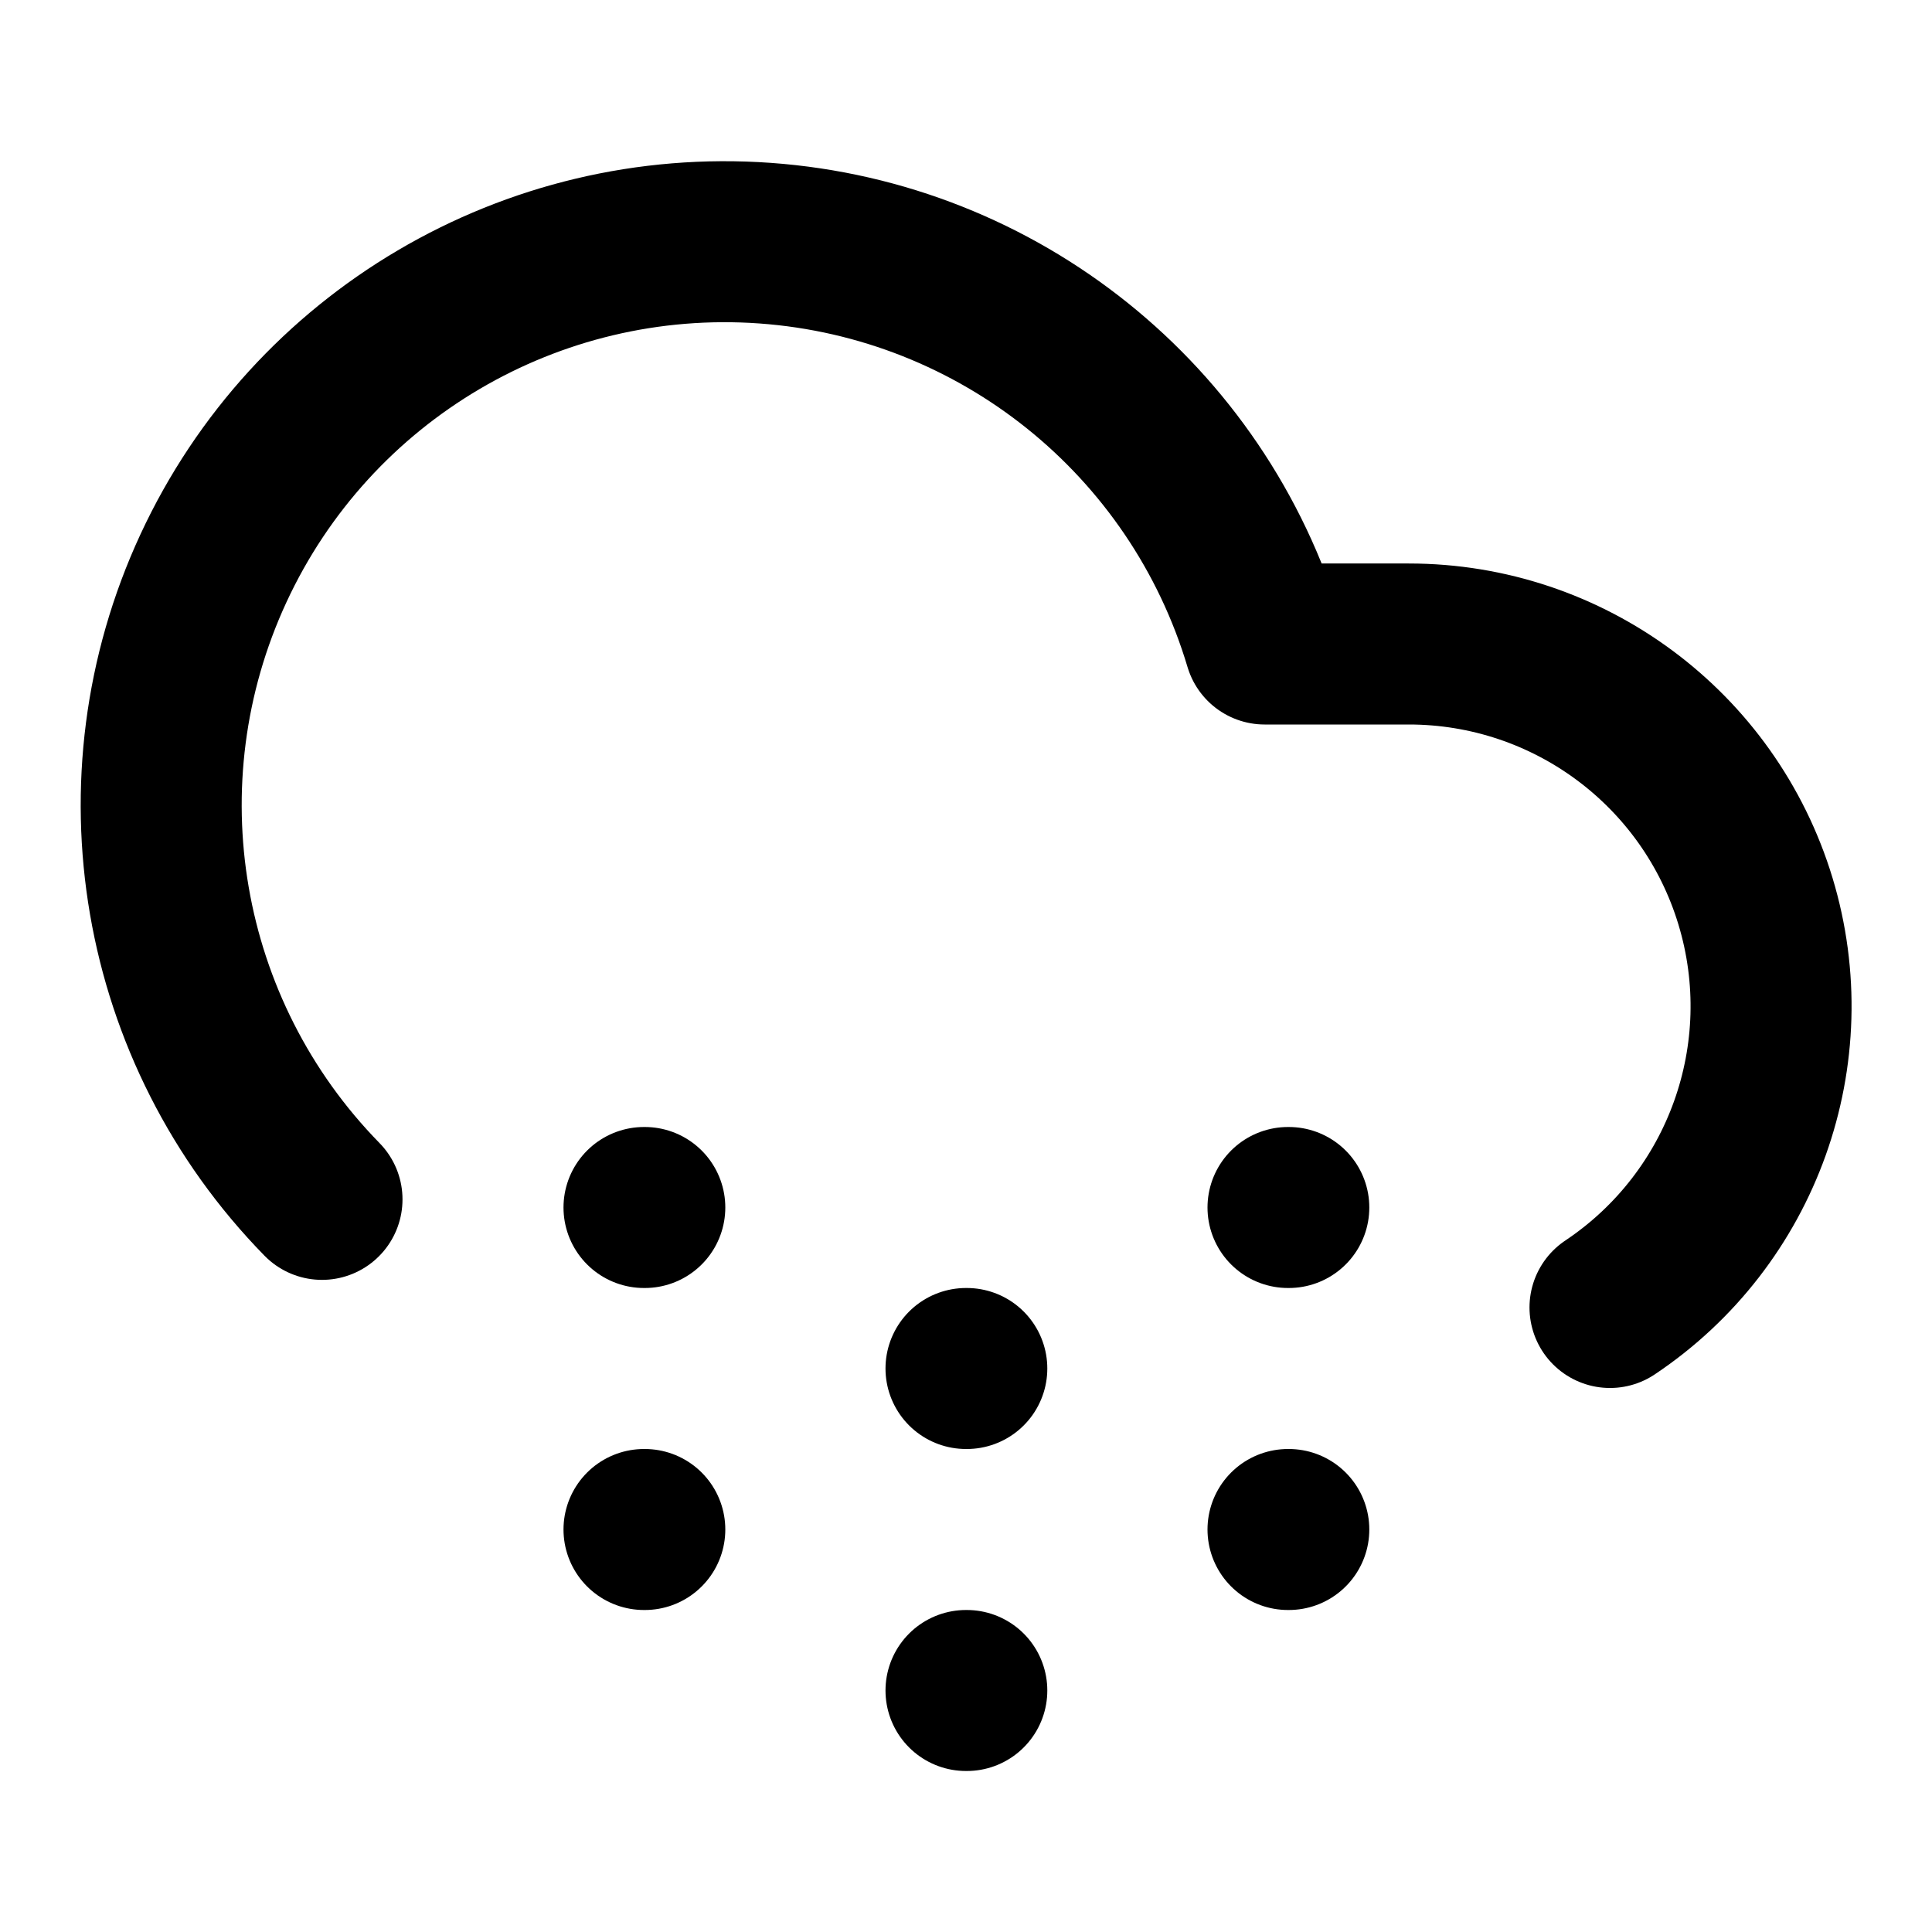
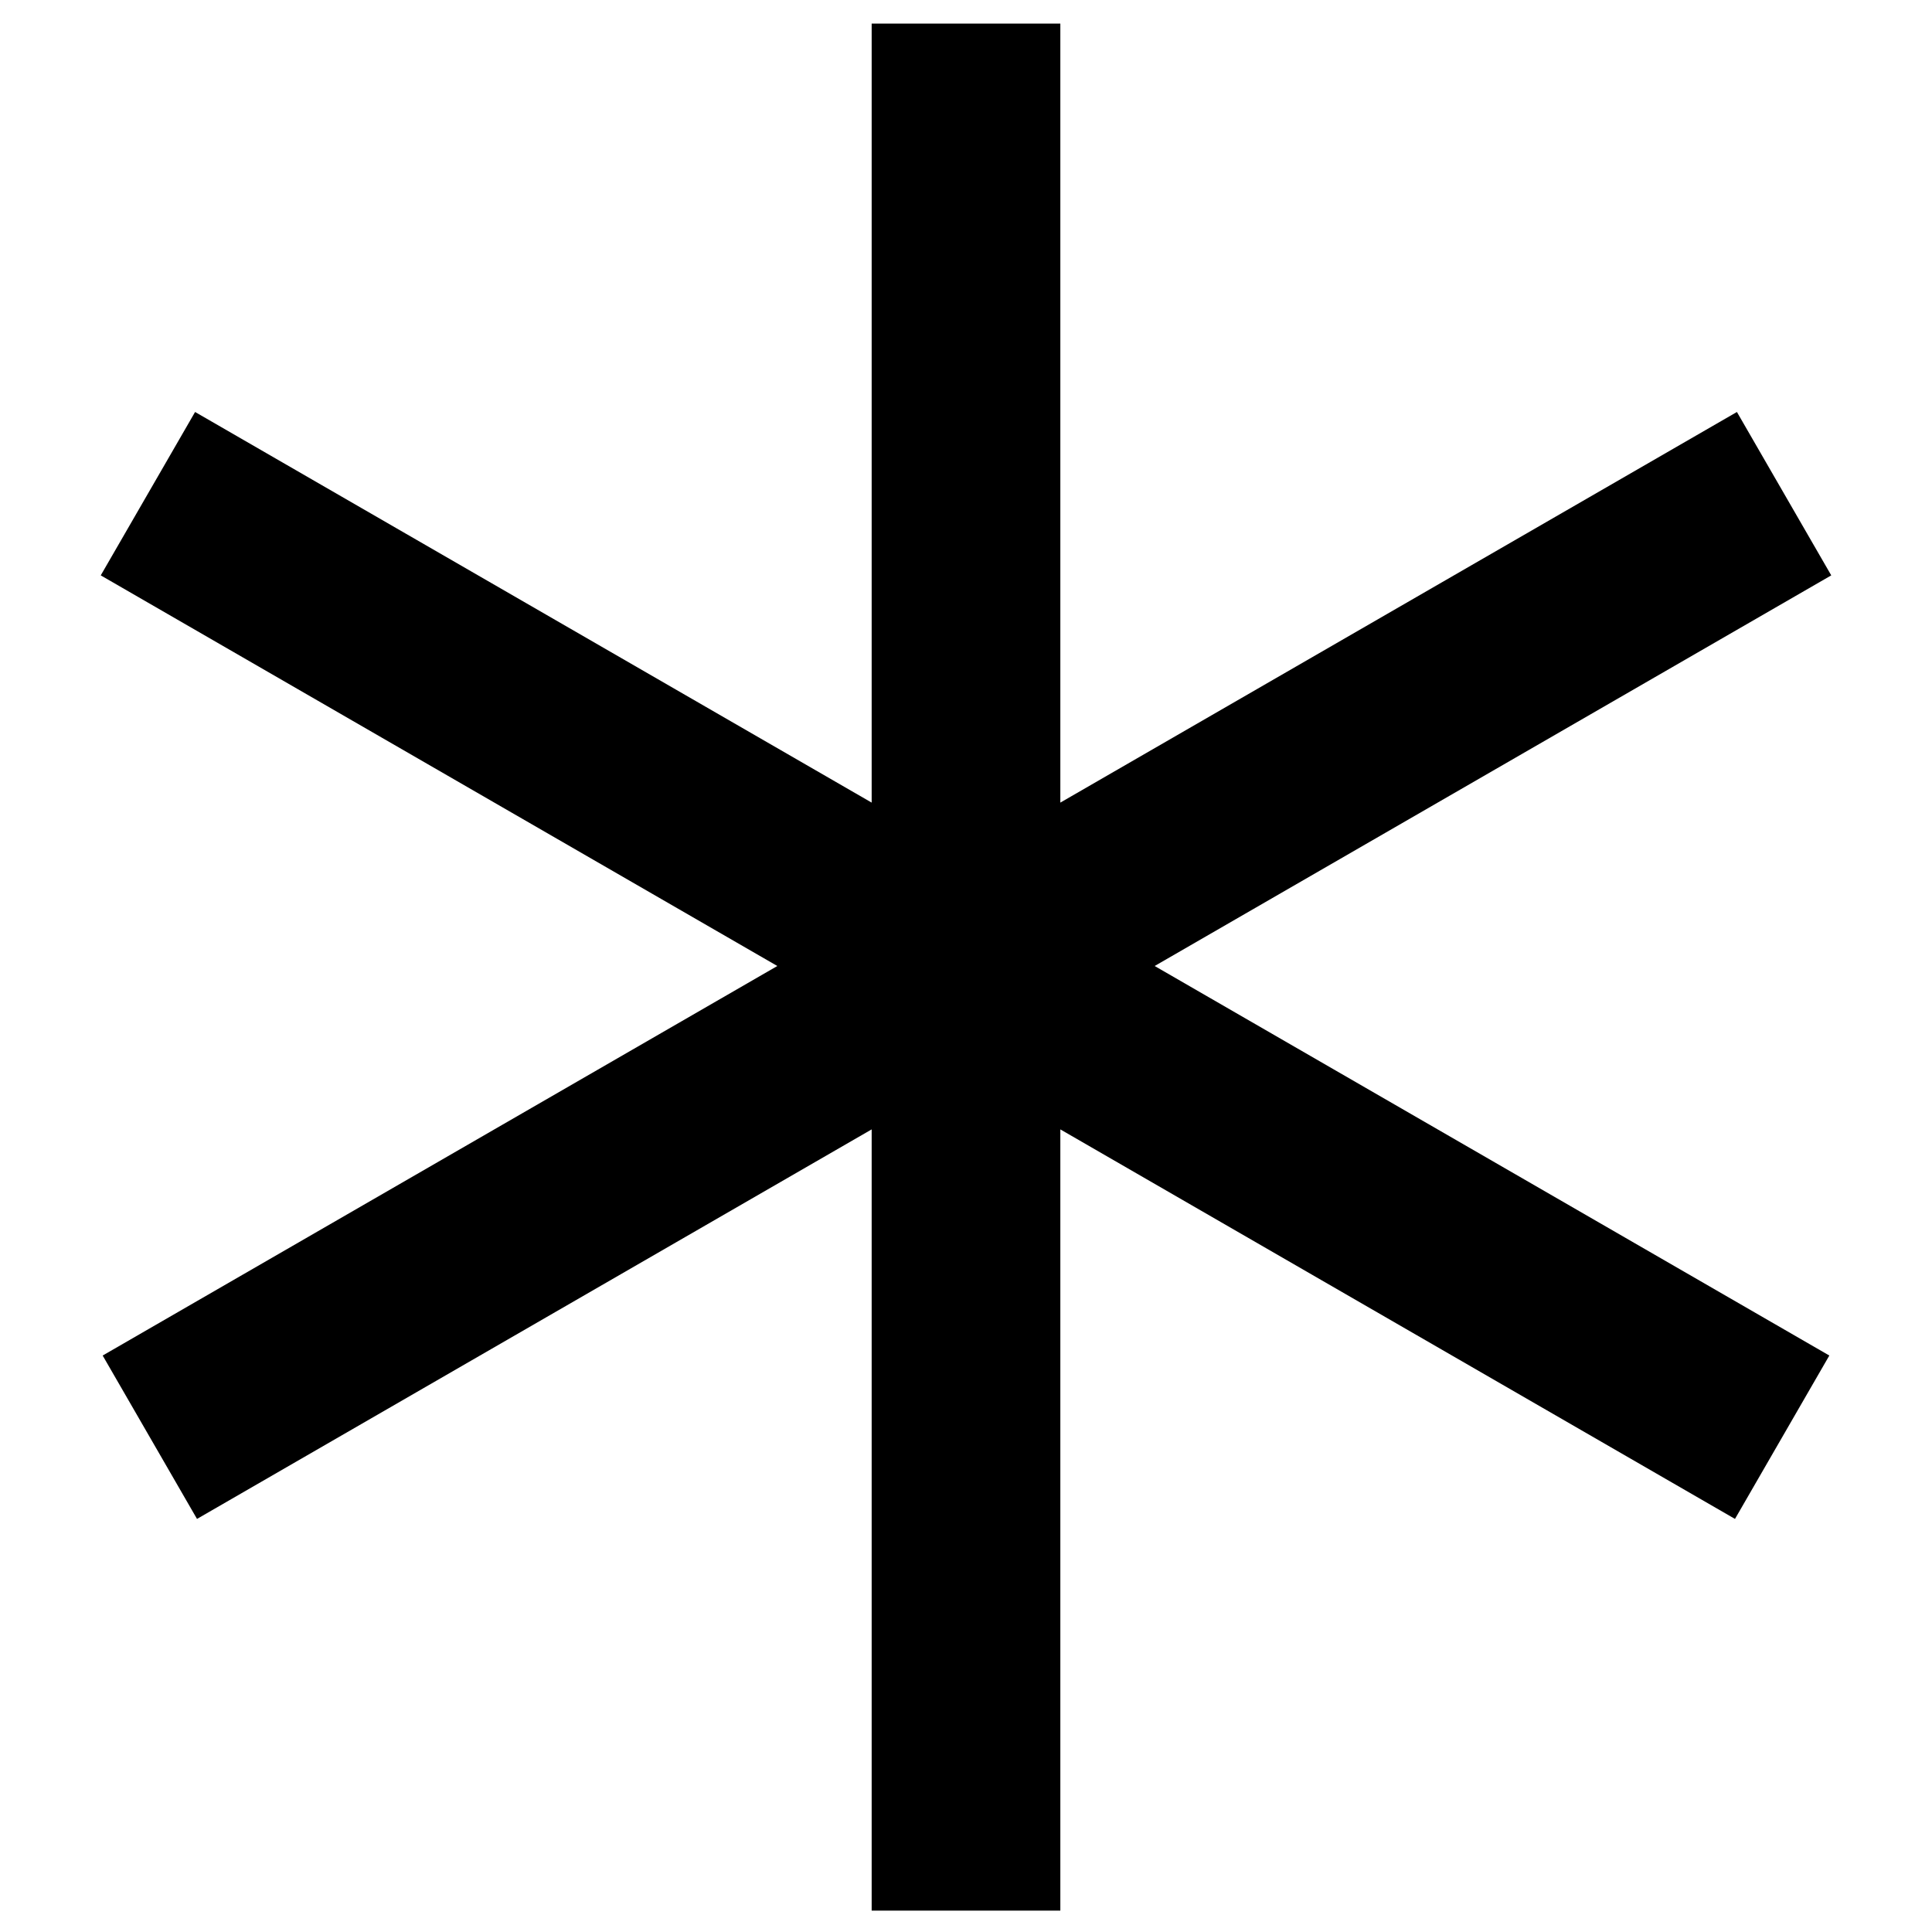
- <svg xmlns="http://www.w3.org/2000/svg" class="lucide lucide-cloud-snow" width="24" height="24" viewBox="0 0 24 24" fill="none" stroke="currentColor" stroke-width="2" stroke-linecap="round" stroke-linejoin="round">
-   <path d="M4 14.899A7 7 0 1 1 15.71 8h1.79a4.5 4.5 0 0 1 2.5 8.242" />
-   <path d="M8 15h.01" />
-   <path d="M8 19h.01" />
-   <path d="M12 17h.01" />
-   <path d="M12 21h.01" />
-   <path d="M16 15h.01" />
-   <path d="M16 19h.01" />
+ <svg xmlns="http://www.w3.org/2000/svg" id="Layer_1" data-name="Layer 1" viewBox="0 0 512 512">
+   <polygon points="485.3 152.48 460.3 109.18 281 212.7 281 6.25 231 6.25 231 212.7 51.7 109.18 26.7 152.48 206 256 27.21 359.23 52.21 402.53 231 299.3 231 506.34 281 506.34 281 299.3 459.79 402.53 484.79 359.23 306 256 485.3 152.48" />
</svg>
